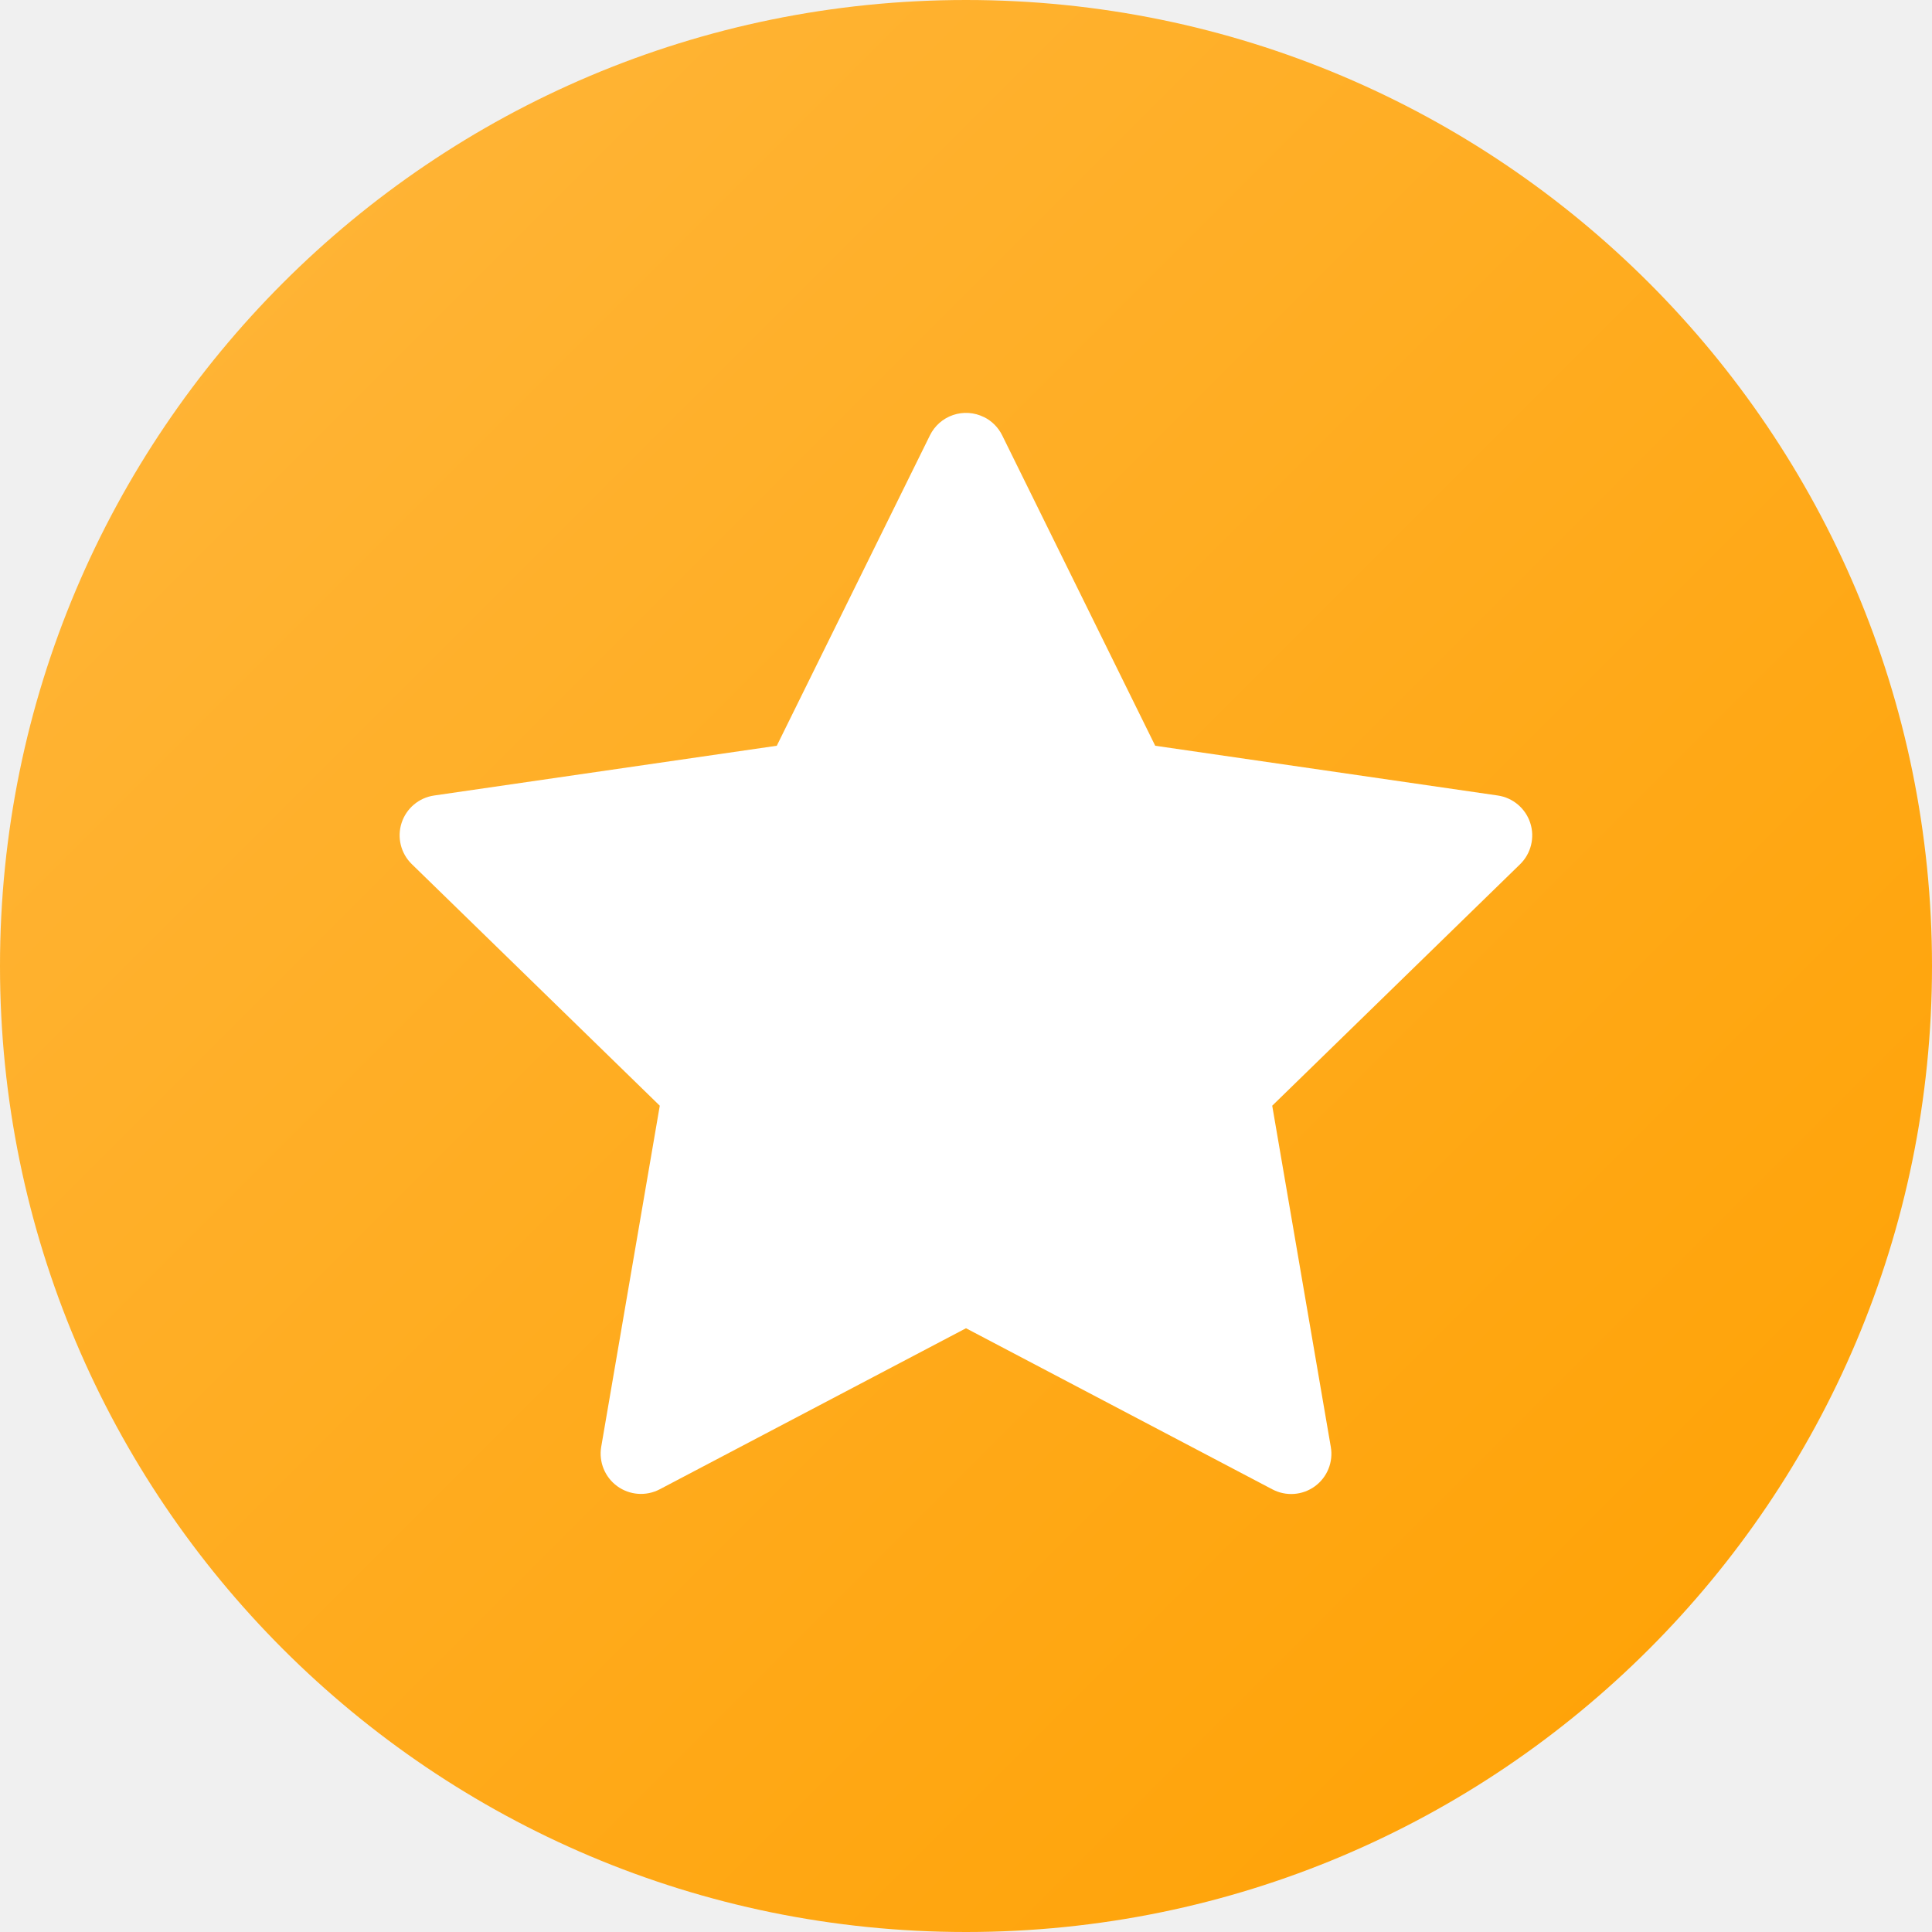
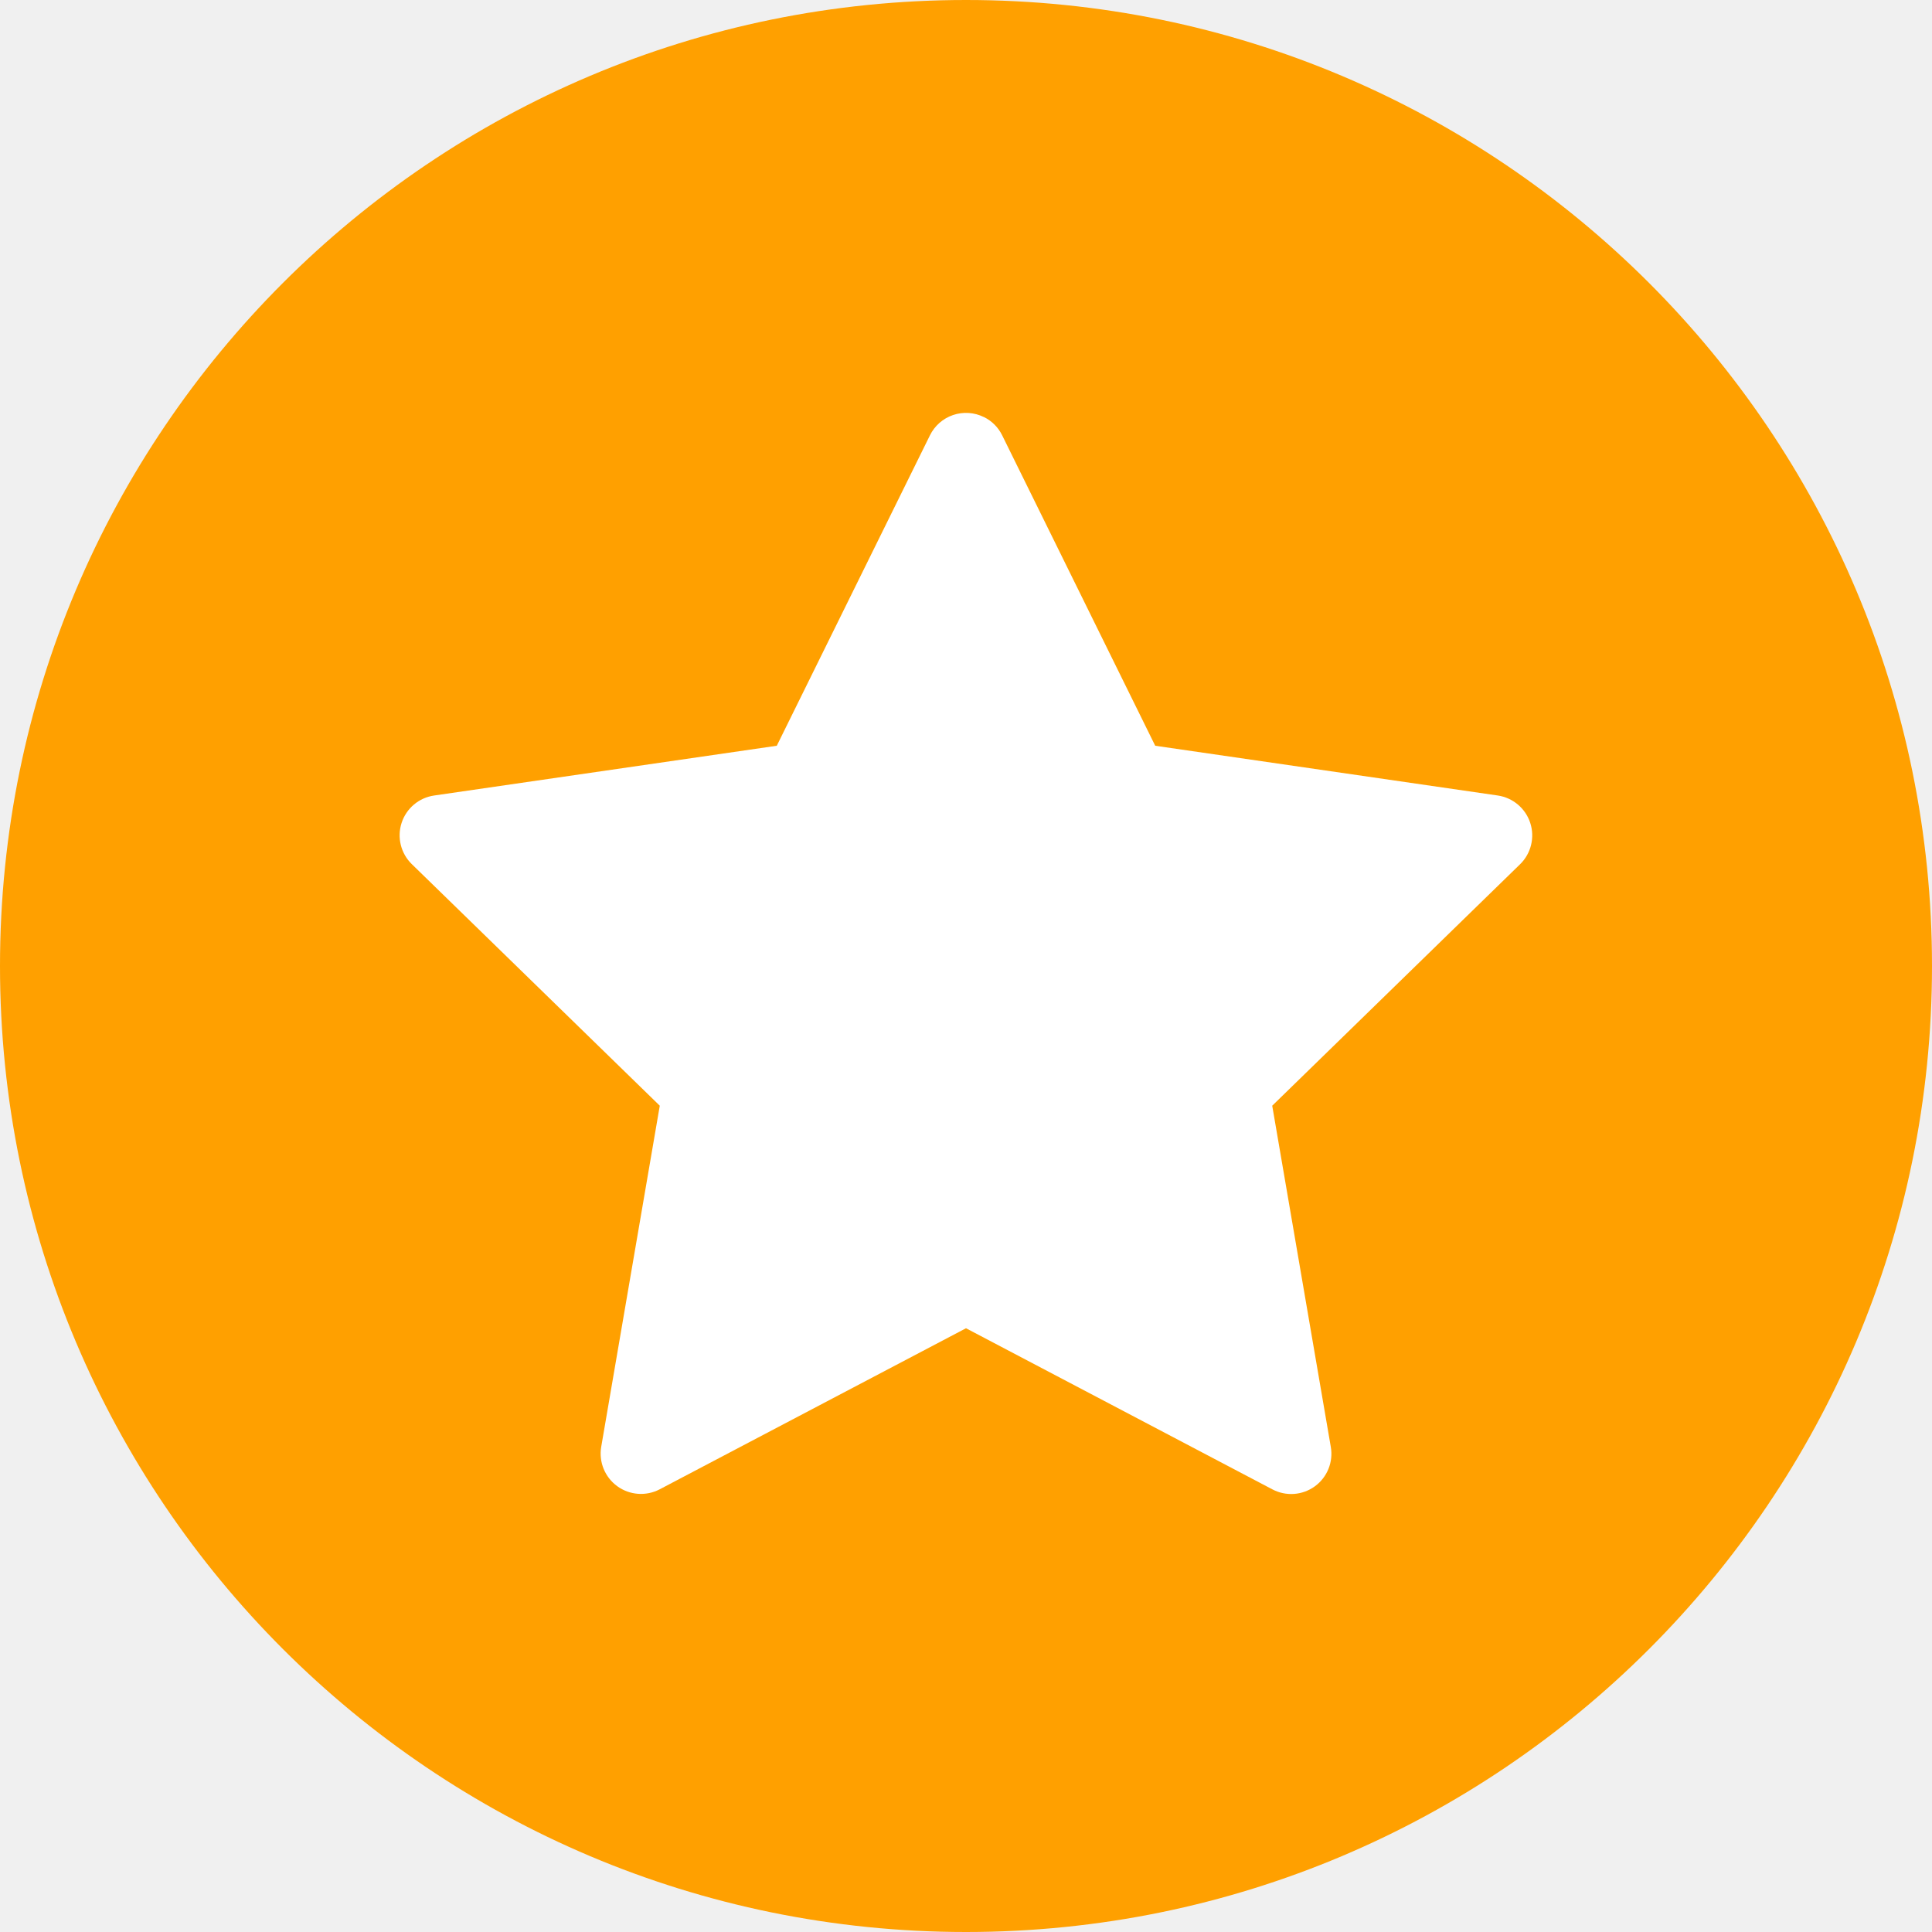
<svg xmlns="http://www.w3.org/2000/svg" width="16" height="16" fill="none" viewBox="0 0 16 16">
  <g clip-path="url(#a)">
-     <circle cx="8" cy="8" r="8" fill="url(#b)" />
-     <path fill="#fff" d="M8.148 3.454a.333.333 0 0 0-.447.152l-1.268 2.57-2.837.412a.333.333 0 0 0-.185.569l2.053 2-.485 2.825a.334.334 0 0 0 .484.352L8 11l2.537 1.334a.333.333 0 0 0 .484-.352l-.485-2.825 2.053-2a.334.334 0 0 0-.185-.569l-2.837-.412L8.3 3.606a.333.333 0 0 0-.151-.152Z" />
+     <circle cx="8" cy="8" r="8" fill="#ffa000" />
+     <path fill="#fff" d="M8.148 3.454a.333.333 0 0 0-.447.152l-1.268 2.57-2.837.412a.333.333 0 0 0-.185.569l2.053 2-.485 2.825a.334.334 0 0 0 .484.352L8 11l2.537 1.334a.333.333 0 0 0 .484-.352l-.485-2.825 2.053-2a.334.334 0 0 0-.185-.569l-2.837-.412L8.3 3.606a.33.33 0 0 0-.151-.152" />
  </g>
  <defs>
-     <linearGradient id="b" x1="-8" x2="8" y1="8" y2="24" gradientUnits="userSpaceOnUse">
-       <stop stop-color="#FFB73D" />
-       <stop offset="1" stop-color="#FFA000" />
-     </linearGradient>
    <clipPath id="a">
      <path fill="#fff" d="M0 0h16v16H0z" />
    </clipPath>
  </defs>
</svg>
